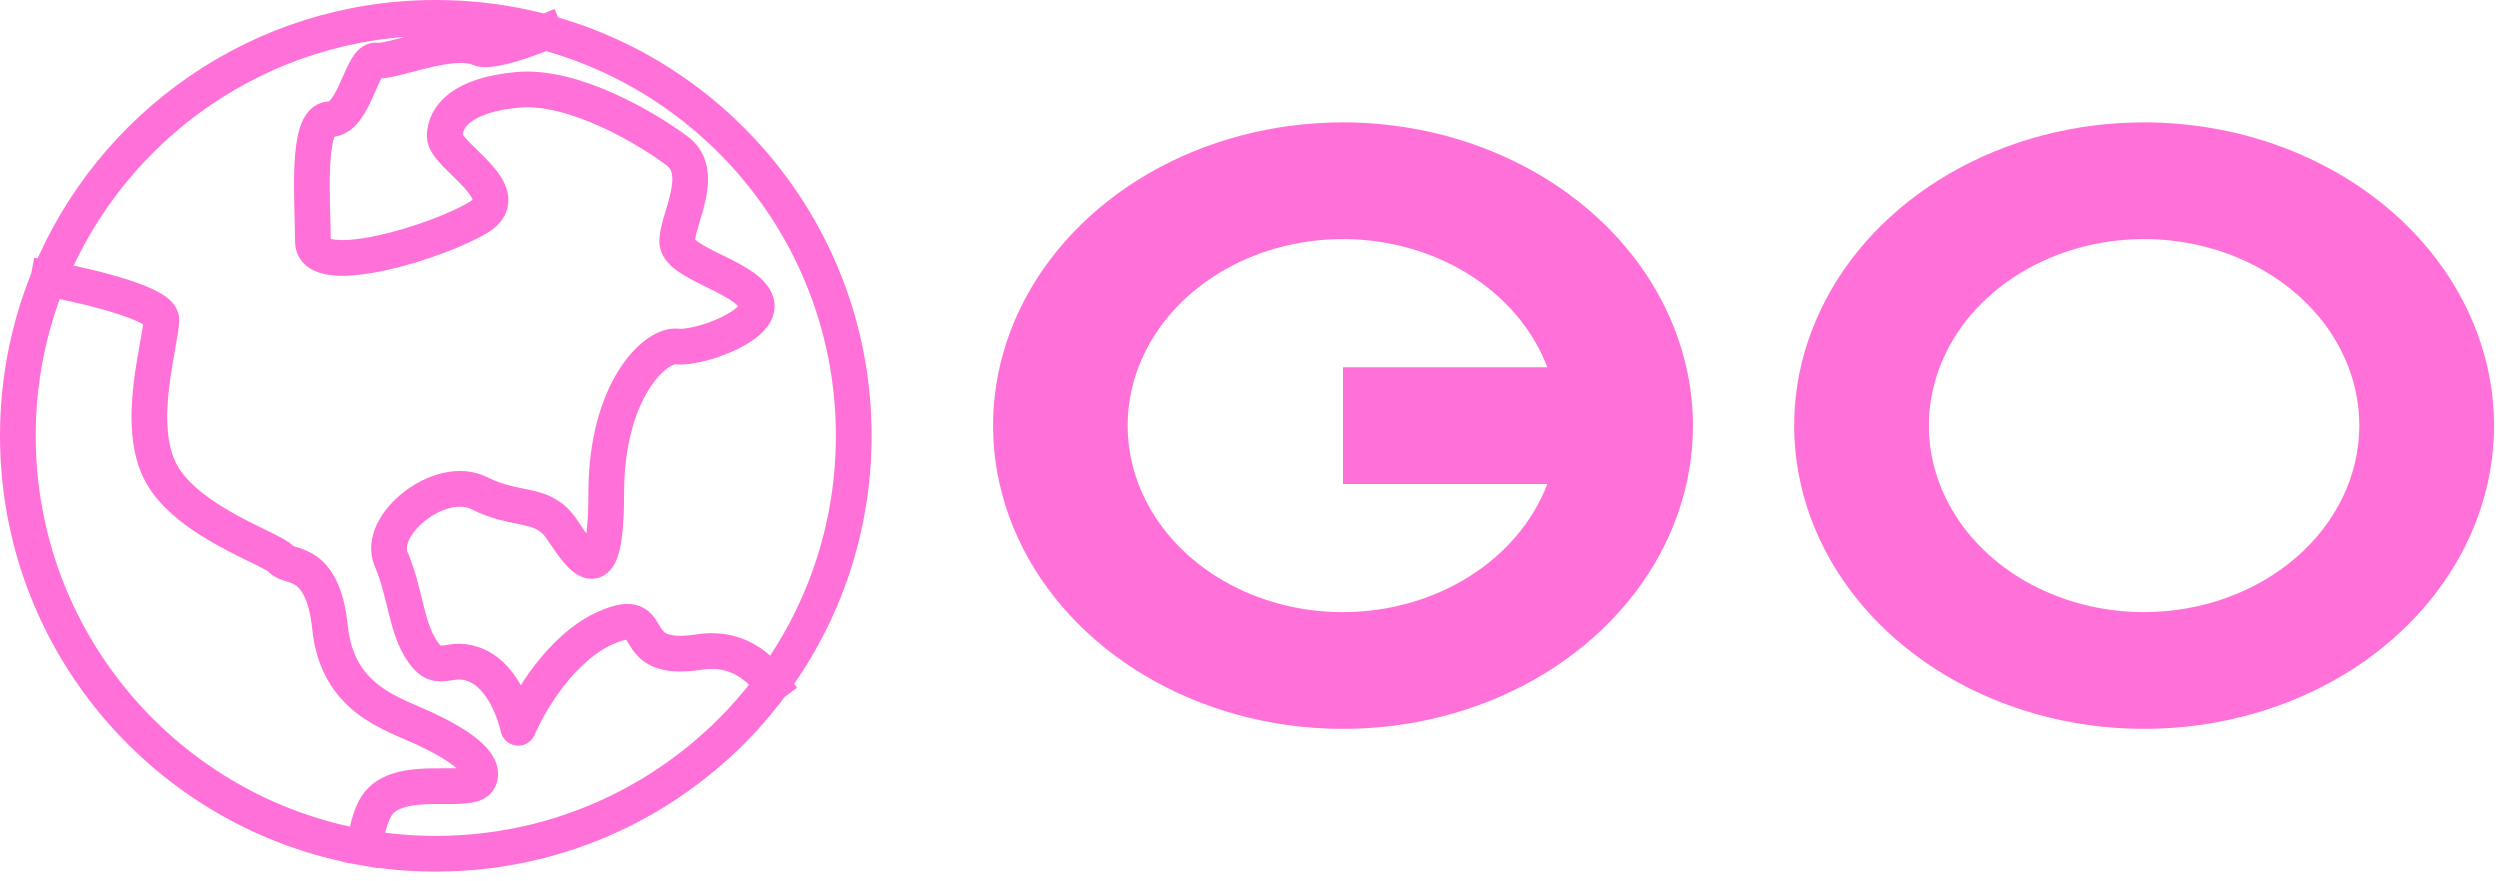
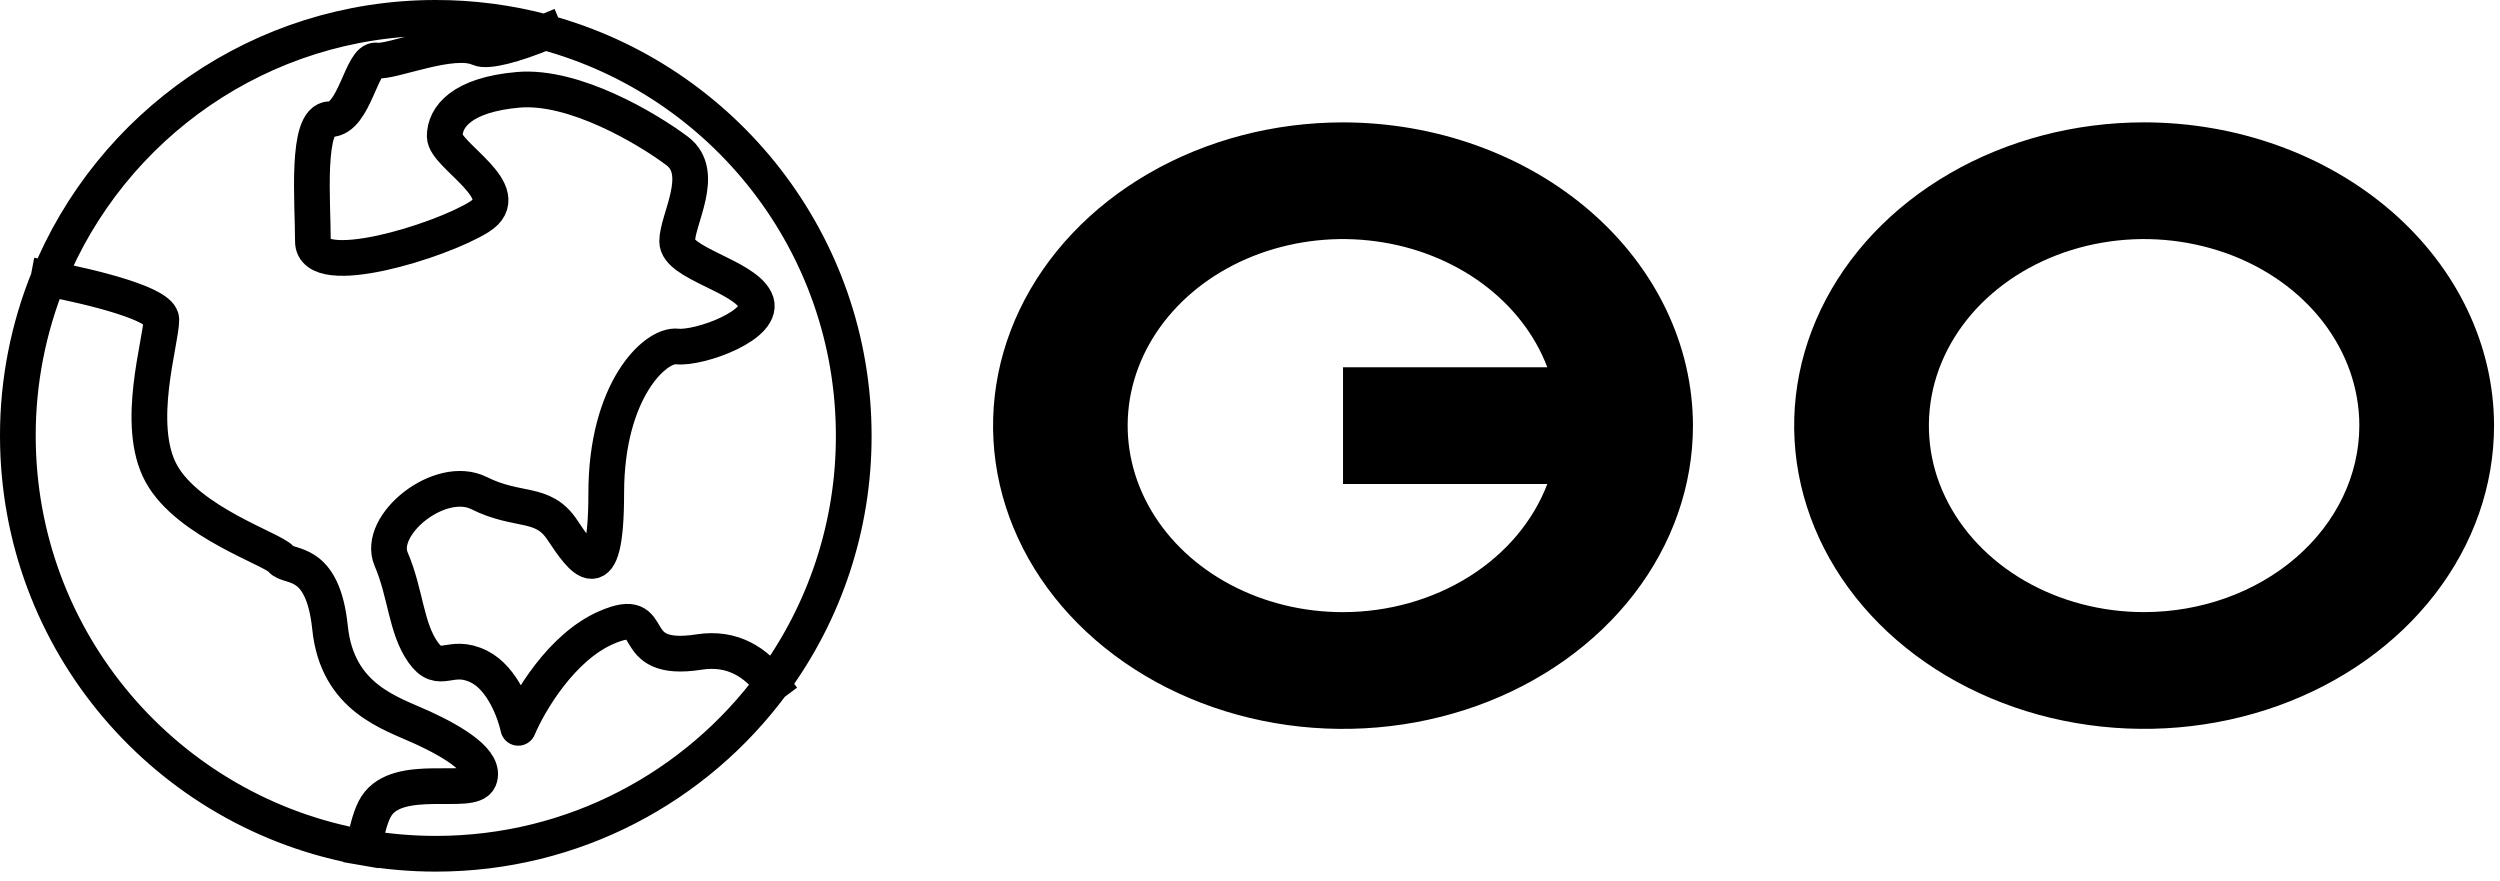
- <svg xmlns="http://www.w3.org/2000/svg" width="105" height="37" viewBox="0 0 105 37" fill="none">
-   <path d="M90.053 5.139C87.146 5.139 84.305 5.885 81.887 7.285C79.47 8.684 77.586 10.673 76.474 13.001C75.361 15.328 75.07 17.889 75.637 20.36C76.204 22.831 77.603 25.1 79.659 26.881C81.714 28.663 84.333 29.876 87.185 30.367C90.035 30.859 92.991 30.607 95.677 29.643C98.362 28.679 100.658 27.046 102.272 24.952C103.888 22.857 104.75 20.395 104.75 17.875C104.745 14.499 103.196 11.262 100.441 8.874C97.686 6.486 93.95 5.143 90.053 5.139ZM90.053 25.709C88.266 25.709 86.518 25.25 85.031 24.39C83.544 23.529 82.385 22.305 81.701 20.874C81.016 19.443 80.837 17.867 81.186 16.348C81.535 14.828 82.396 13.432 83.66 12.337C84.924 11.241 86.535 10.495 88.288 10.192C90.042 9.89 91.859 10.045 93.511 10.638C95.163 11.231 96.575 12.235 97.569 13.523C98.561 14.812 99.092 16.326 99.092 17.875C99.089 19.952 98.135 21.943 96.44 23.411C94.746 24.879 92.45 25.706 90.053 25.709ZM56.406 5.139C53.499 5.139 50.658 5.886 48.241 7.285C45.824 8.685 43.94 10.674 42.827 13.001C41.715 15.329 41.424 17.89 41.991 20.36C42.558 22.831 43.958 25.101 46.013 26.882C48.069 28.663 50.688 29.876 53.539 30.368C56.39 30.859 59.345 30.607 62.031 29.643C64.716 28.679 67.012 27.046 68.627 24.952C70.242 22.857 71.104 20.395 71.104 17.875C71.099 14.499 69.549 11.261 66.794 8.874C64.039 6.486 60.303 5.143 56.406 5.139ZM56.406 25.709C54.74 25.71 53.107 25.312 51.686 24.559C50.265 23.806 49.111 22.727 48.353 21.442C47.595 20.156 47.261 18.715 47.388 17.275C47.516 15.836 48.1 14.455 49.076 13.285C50.052 12.116 51.382 11.202 52.919 10.646C54.457 10.09 56.141 9.913 57.787 10.134C59.434 10.356 60.977 10.967 62.248 11.9C63.518 12.834 64.466 14.053 64.988 15.425H56.406V20.327H64.988C64.391 21.891 63.24 23.253 61.7 24.219C60.16 25.185 58.308 25.707 56.406 25.709Z" fill="#FF70D9" />
-   <path d="M32.427 28.73C31.765 27.844 30.785 27.163 29.364 27.385C26.078 27.899 27.824 25.332 25.462 26.359C23.573 27.18 22.211 29.507 21.766 30.568C21.63 29.918 21.109 28.494 20.124 28.001C18.892 27.385 18.481 28.412 17.762 27.385C17.044 26.359 17.044 24.921 16.428 23.484C15.812 22.047 18.481 19.891 20.124 20.712C21.766 21.533 22.793 21.02 23.614 22.252C24.436 23.484 25.462 25.024 25.462 20.712C25.462 16.4 27.516 14.449 28.44 14.552C29.364 14.655 32.239 13.628 31.725 12.601C31.212 11.575 28.44 11.061 28.44 10.137C28.44 9.213 29.672 7.263 28.44 6.339C27.208 5.415 24.128 3.567 21.766 3.772C19.405 3.978 18.678 4.902 18.678 5.723C18.678 6.545 21.766 8.085 20.124 9.111C18.481 10.137 13.142 11.78 13.142 10.137C13.142 8.495 12.834 5.005 13.861 5.005C14.888 5.005 15.196 2.438 15.812 2.541C16.428 2.643 18.994 1.514 20.124 2.027C20.47 2.185 21.608 1.889 22.889 1.355M22.889 1.355C21.427 0.96 19.89 0.75 18.304 0.75C10.944 0.75 4.643 5.279 2.034 11.702C1.206 13.74 0.75 15.968 0.75 18.304C0.75 26.967 7.027 34.165 15.281 35.598C16.263 35.769 17.273 35.857 18.304 35.857C24.094 35.857 29.229 33.054 32.427 28.73C34.583 25.815 35.857 22.208 35.857 18.304C35.857 10.195 30.36 3.371 22.889 1.355ZM15.281 35.598C15.413 34.834 15.587 34.203 15.812 33.853C16.736 32.416 19.816 33.443 20.124 32.724C20.432 32.005 19.097 31.184 17.762 30.568C16.428 29.952 14.169 29.336 13.861 26.359C13.553 23.381 12.116 23.895 11.808 23.484C11.5 23.073 7.906 21.944 6.777 19.891C5.647 17.837 6.777 14.347 6.777 13.423C6.777 12.77 3.944 12.068 2.034 11.702" stroke="#FF70D9" stroke-width="1.5" stroke-linecap="square" stroke-linejoin="round" />
+ <svg xmlns="http://www.w3.org/2000/svg" viewBox="0 0 105 37" fill="none">
+   <path fill="currentColor" d="M90.053 5.139c-2.907 0-5.748.746-8.166 2.146-2.417 1.4-4.3 3.388-5.413 5.716-1.113 2.327-1.404 4.888-.837 7.359s1.966 4.74 4.022 6.522c2.055 1.78 4.674 2.994 7.526 3.485 2.85.492 5.806.24 8.492-.724 2.685-.964 4.981-2.597 6.595-4.691 1.616-2.095 2.478-4.557 2.478-7.077-.005-3.376-1.554-6.613-4.309-9.001S93.95 5.143 90.053 5.139m0 20.57c-1.787 0-3.535-.459-5.022-1.32-1.487-.86-2.646-2.084-3.33-3.515a6.87 6.87 0 0 1-.515-4.526c.349-1.52 1.21-2.916 2.474-4.011s2.875-1.842 4.629-2.145a10.34 10.34 0 0 1 5.222.446c1.653.593 3.064 1.597 4.058 2.885.992 1.289 1.523 2.803 1.523 4.352-.003 2.077-.957 4.068-2.652 5.536-1.694 1.468-3.99 2.295-6.387 2.298M56.406 5.14c-2.907 0-5.748.747-8.165 2.146s-4.301 3.389-5.414 5.716-1.403 4.889-.836 7.36 1.967 4.74 4.022 6.52c2.056 1.782 4.675 2.995 7.526 3.487 2.85.491 5.806.239 8.492-.725 2.685-.964 4.98-2.597 6.596-4.691 1.615-2.095 2.477-4.557 2.477-7.077-.005-3.376-1.555-6.614-4.31-9.001-2.755-2.388-6.491-3.731-10.388-3.735m0 20.57c-1.666.001-3.3-.397-4.72-1.15-1.421-.753-2.575-1.832-3.333-3.117-.758-1.286-1.092-2.727-.965-4.167s.712-2.82 1.688-3.99 2.306-2.083 3.843-2.639a10.3 10.3 0 0 1 4.868-.512c1.647.222 3.19.833 4.46 1.766 1.271.934 2.22 2.153 2.74 3.524h-8.58v4.903h8.58c-.596 1.564-1.746 2.926-3.287 3.892s-3.392 1.488-5.294 1.49" />
+   <path stroke="currentColor" stroke-linecap="square" stroke-linejoin="round" stroke-width="1.5" d="M32.427 28.73c-.662-.886-1.642-1.567-3.063-1.345-3.286.514-1.54-2.053-3.902-1.026-1.889.821-3.25 3.148-3.696 4.21-.136-.651-.657-2.075-1.642-2.568-1.232-.616-1.643.411-2.362-.616-.718-1.026-.718-2.464-1.334-3.901s2.053-3.593 3.696-2.772c1.642.821 2.67.308 3.49 1.54.822 1.232 1.848 2.772 1.848-1.54s2.054-6.263 2.978-6.16 3.799-.924 3.285-1.95c-.513-1.027-3.285-1.54-3.285-2.465s1.232-2.874 0-3.798-4.312-2.772-6.674-2.567c-2.36.206-3.088 1.13-3.088 1.951s3.088 2.362 1.446 3.388-6.982 2.669-6.982 1.026c0-1.642-.308-5.132.72-5.132 1.026 0 1.334-2.567 1.95-2.464.616.102 3.182-1.027 4.312-.514.346.158 1.484-.138 2.765-.672m0 0A17.6 17.6 0 0 0 18.304.75c-7.36 0-13.661 4.529-16.27 10.952A17.5 17.5 0 0 0 .75 18.304c0 8.663 6.277 15.861 14.53 17.294.983.17 1.993.26 3.024.26 5.79 0 10.925-2.804 14.123-7.128a17.48 17.48 0 0 0 3.43-10.426c0-8.109-5.497-14.933-12.968-16.95ZM15.28 35.598c.132-.764.306-1.395.53-1.745.925-1.437 4.005-.41 4.313-1.129s-1.027-1.54-2.362-2.156c-1.334-.616-3.593-1.232-3.9-4.21-.309-2.977-1.746-2.463-2.054-2.874-.308-.41-3.902-1.54-5.031-3.593-1.13-2.054 0-5.544 0-6.468 0-.653-2.833-1.355-4.743-1.721" />
</svg>
